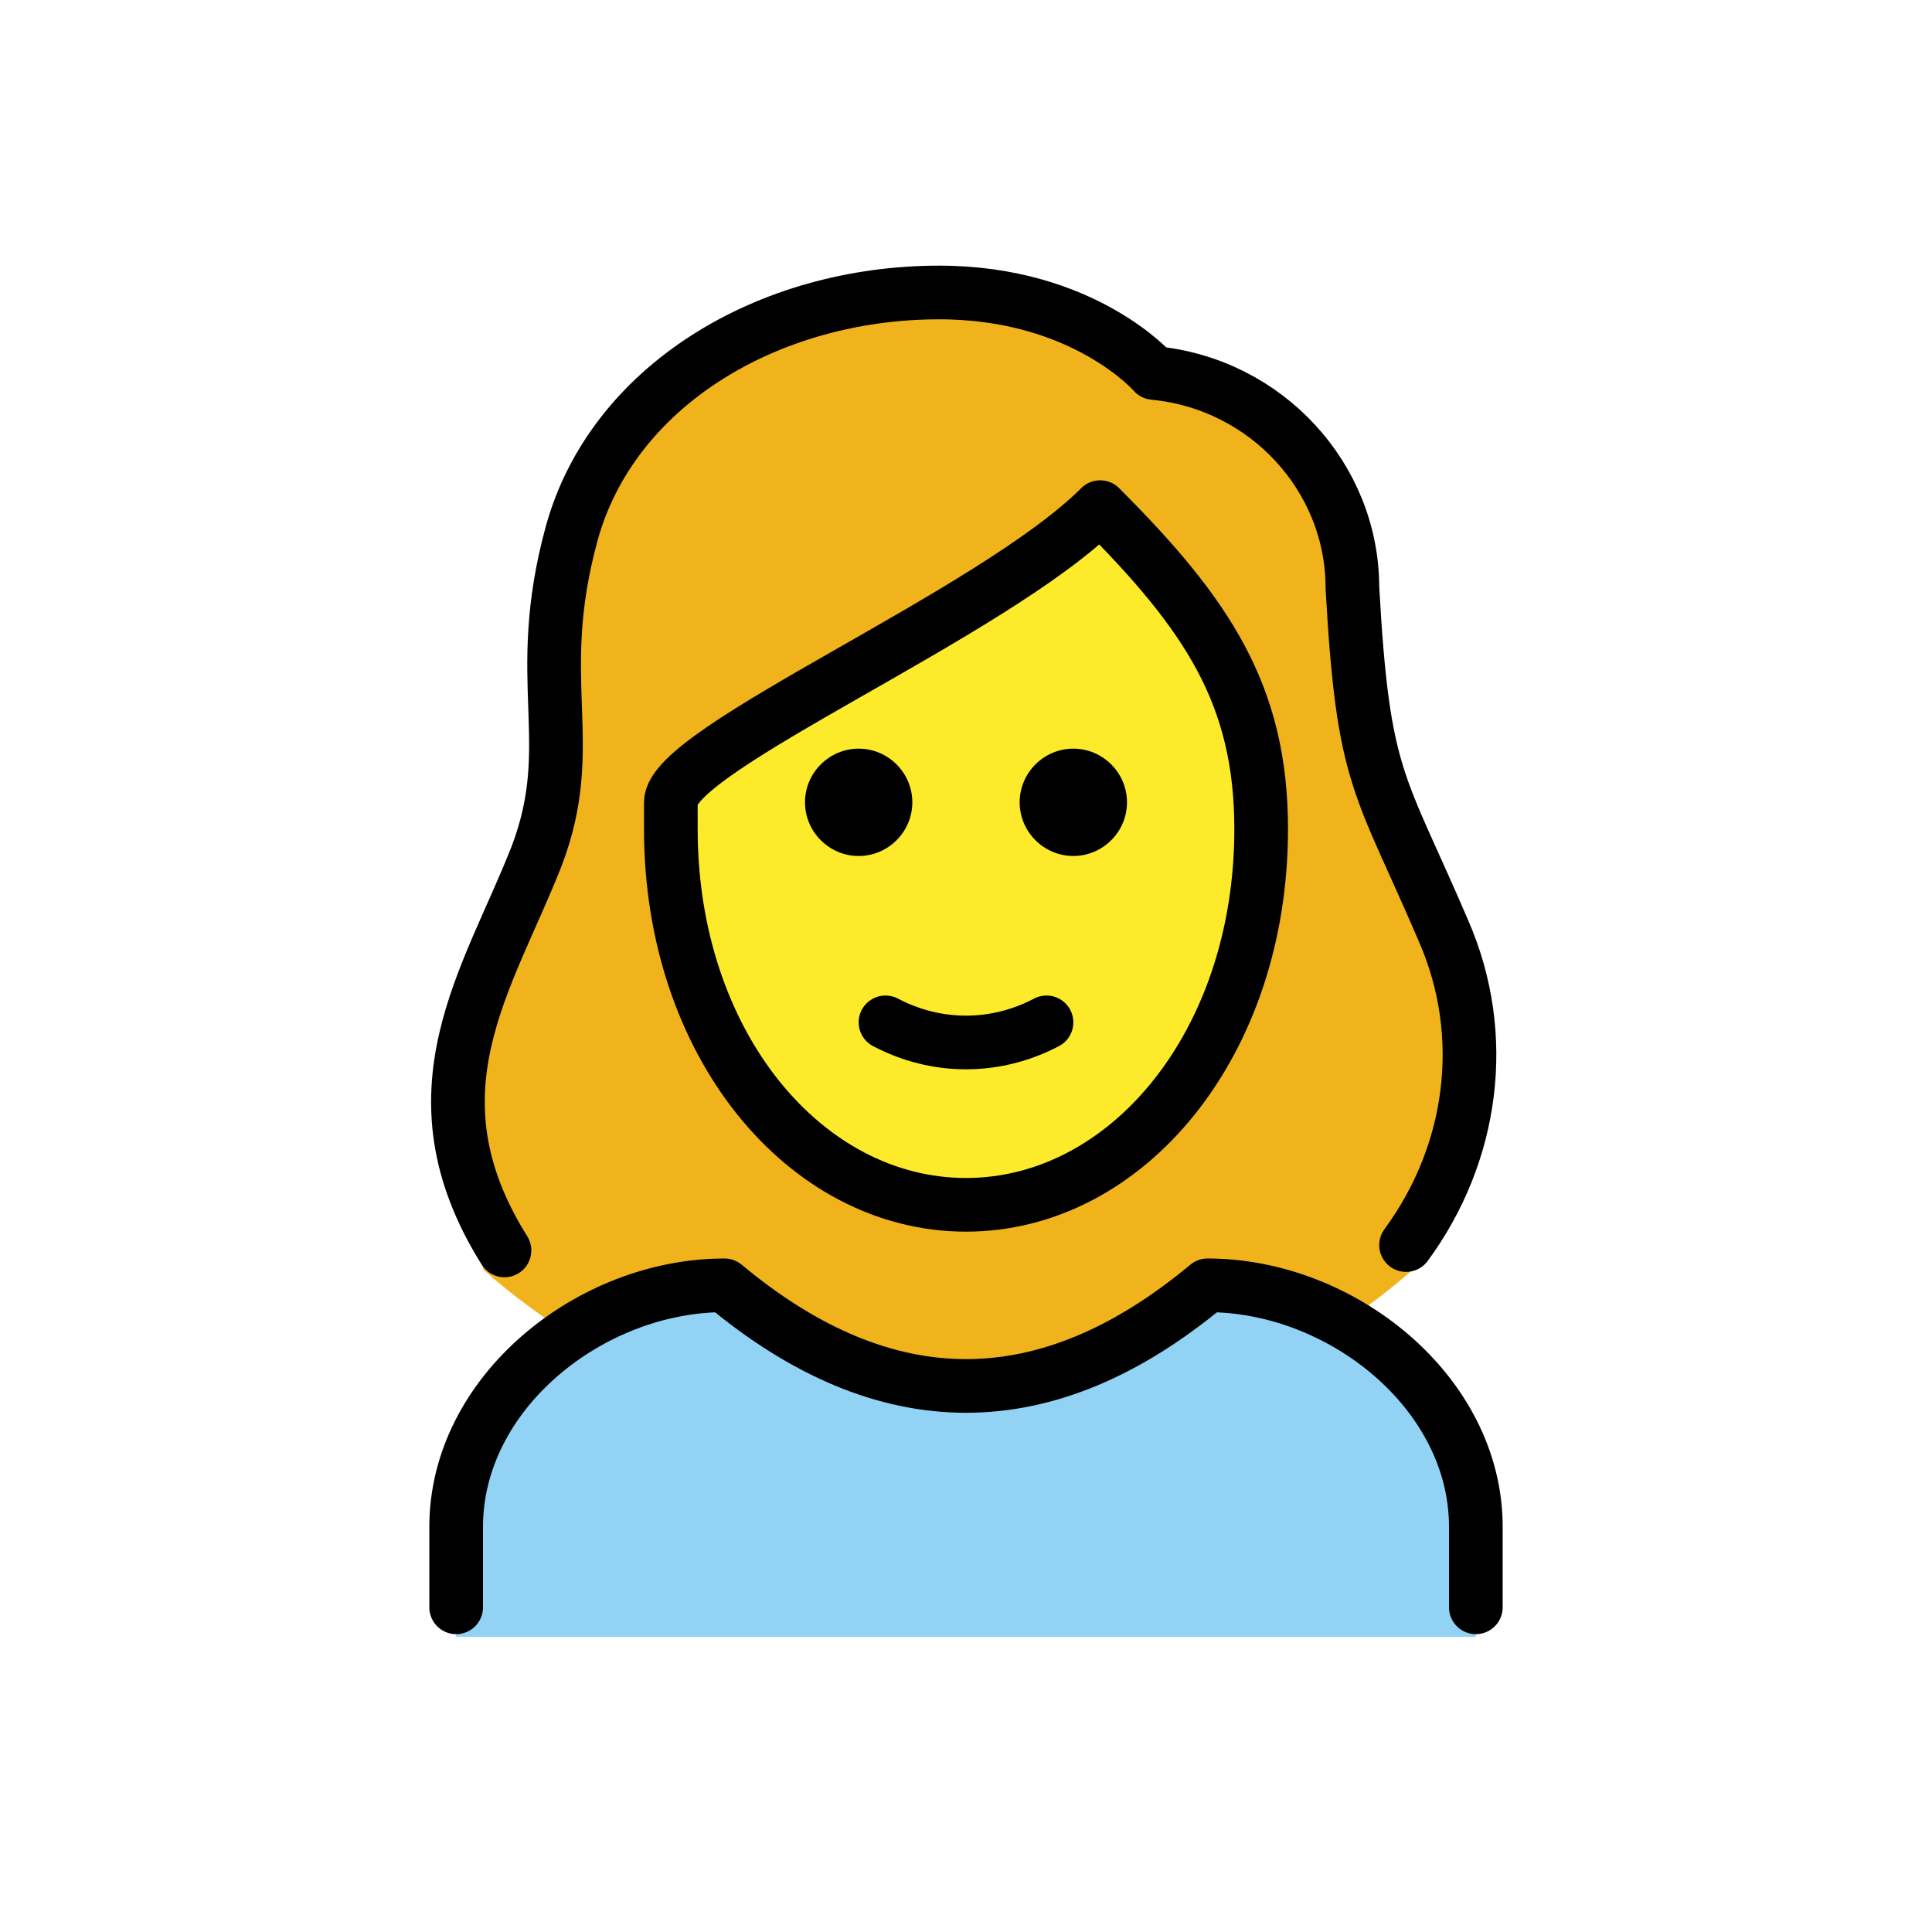
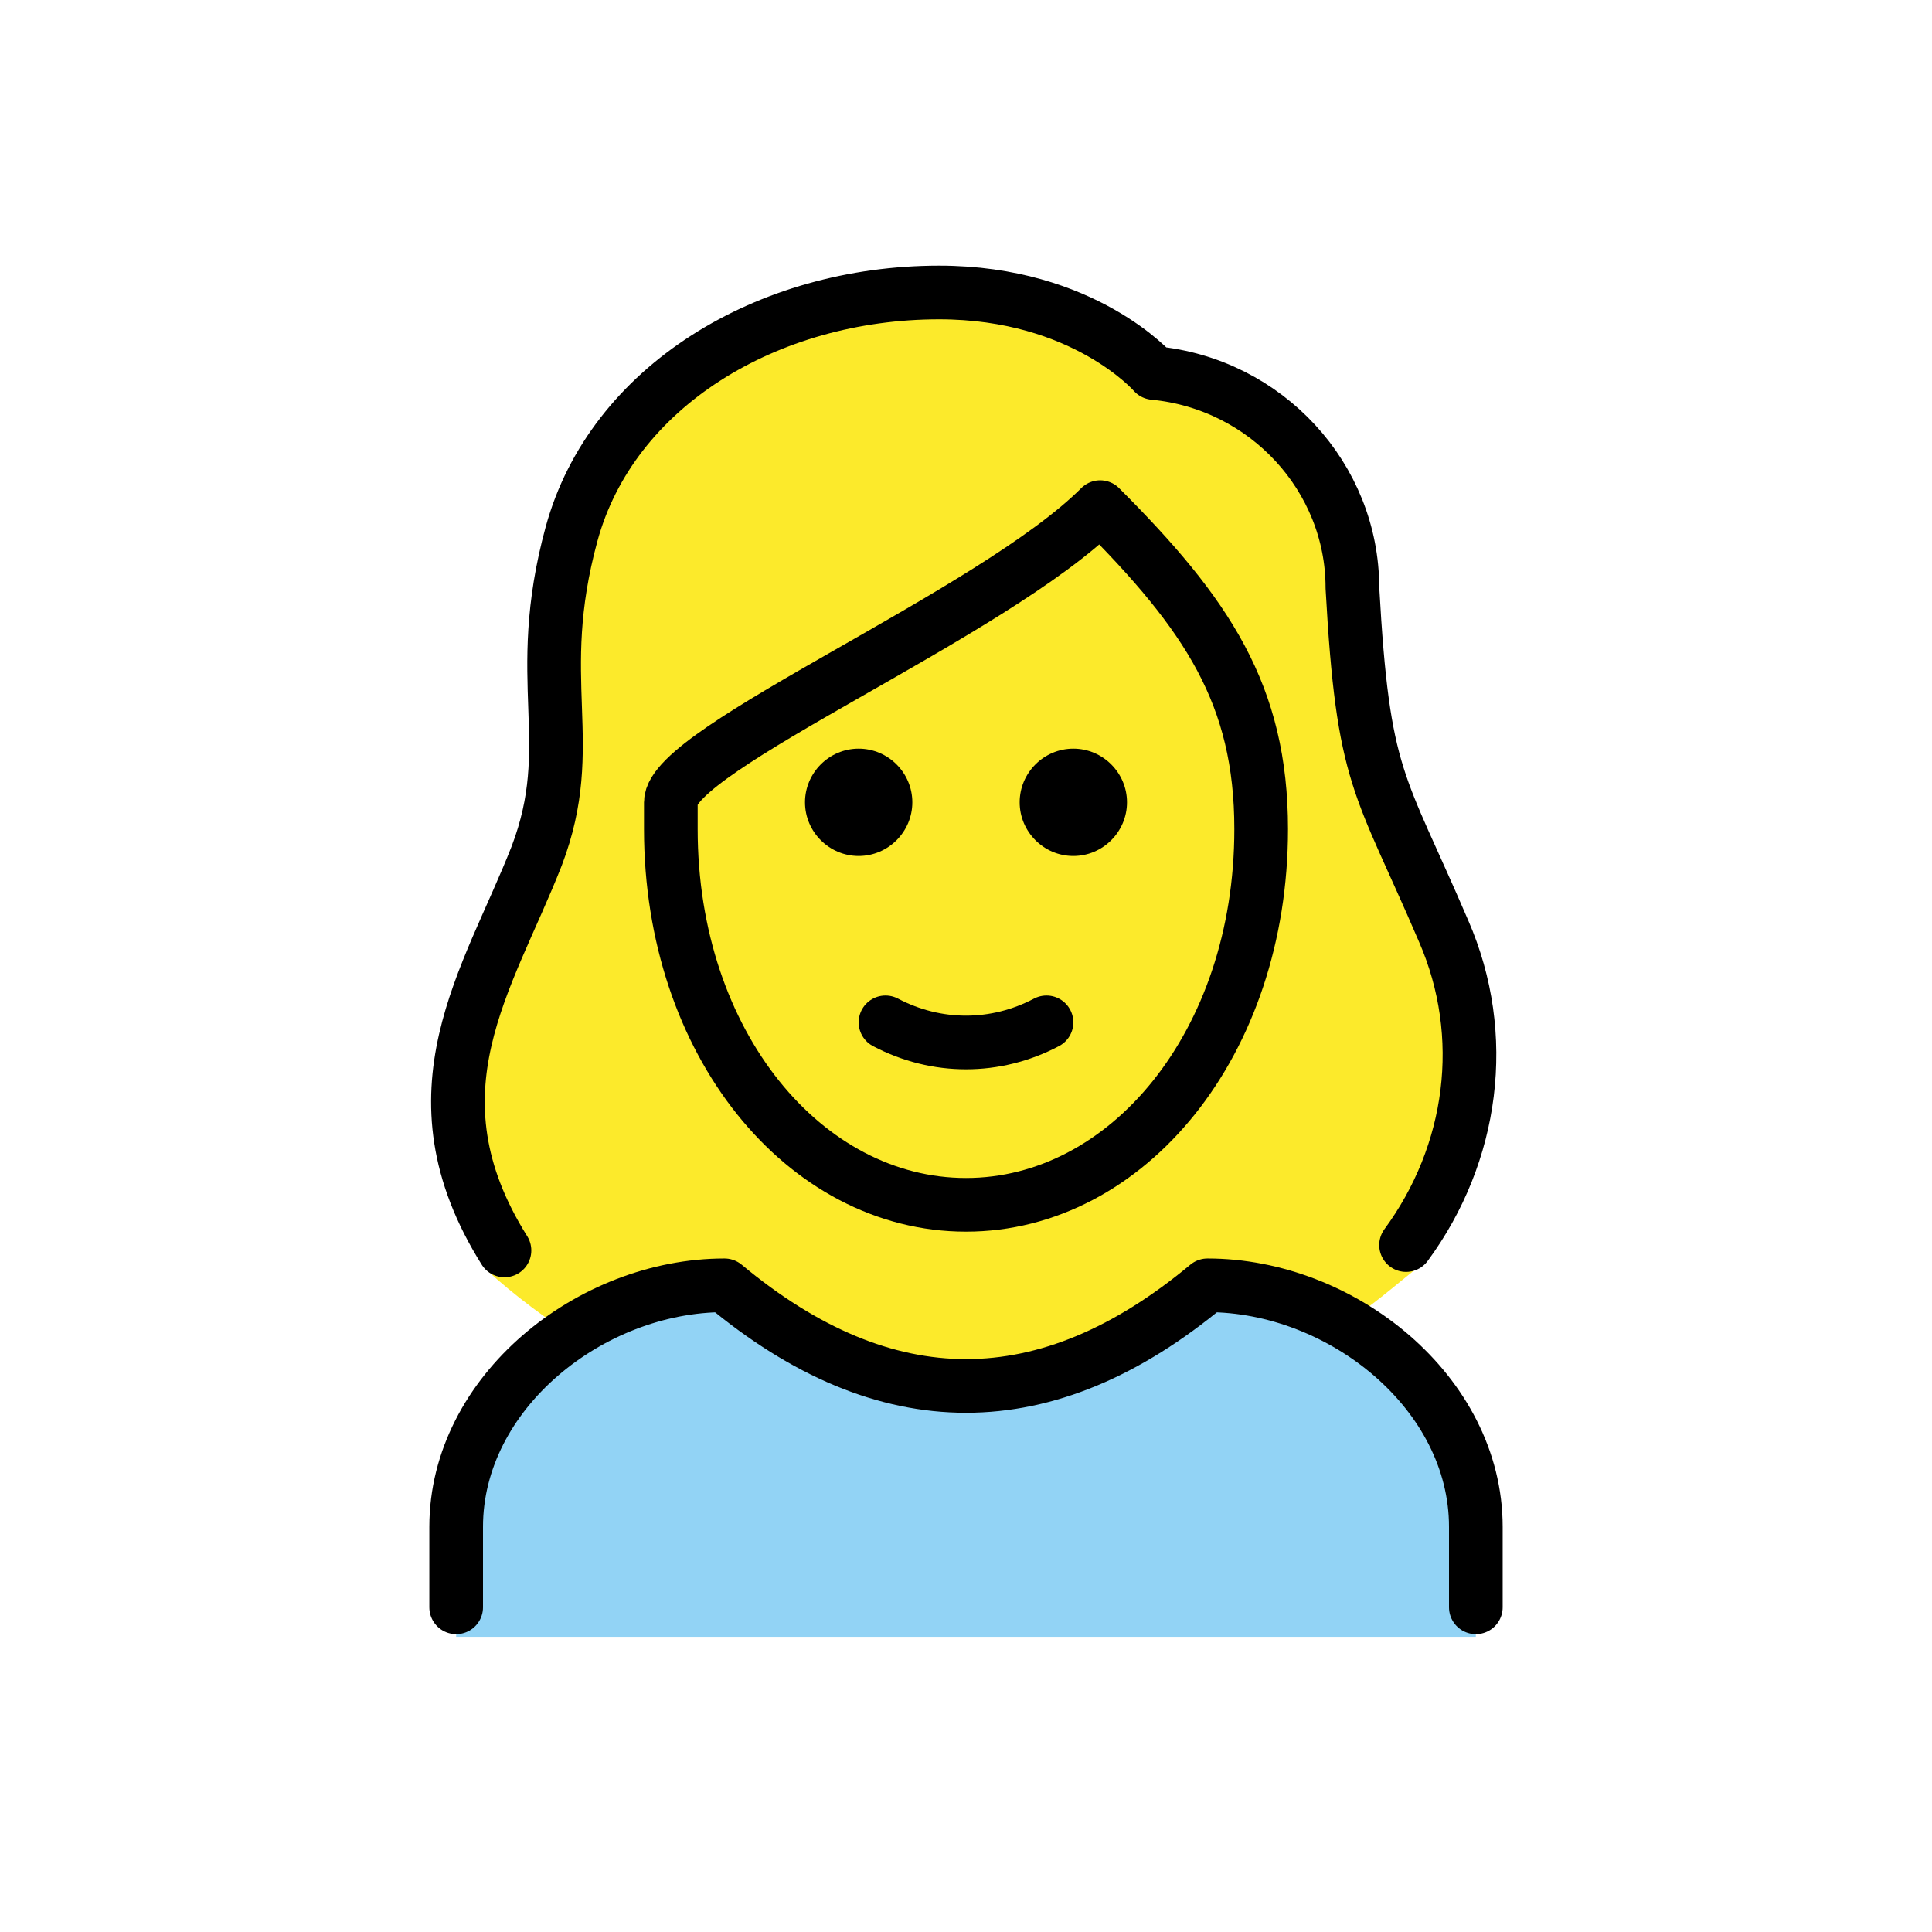
<svg xmlns="http://www.w3.org/2000/svg" id="emoji" viewBox="0 0 72 72">
+   <g id="hair">
+     <g id="hair-2">
+       <path fill="#FCEA2B" d="M18.1,47.3c1.1,1,2.3,1.9,3.6,2.7c1.6-1.2,3.4-1.9,5.4-2.1c6.2,5,12.5,5,18.7,0c1.5,0.1,3,0.6,4.2,1.5 c1.1-0.7,2-1.5,3-2.3c1.2-0.7,3.1-8.3,0.4-13c-0.4-0.9-0.8-1.7-1.2-2.6c-1.5-3.3-2-4.5-2.3-10.5c0-3.7-3.8-6.8-7.5-7.1 c-0.3,0-0.5-0.1-0.7-0.3c-0.1-0.1-2.4-2.7-7.2-2.7c-6.2,0-11.4,3.4-12.7,8.2c-0.5,2-0.7,4.1-0.6,6.2c0.2,2-0.1,4.1-0.8,6 c-0.2,0.8-0.6,1.5-1.1,2.1C15.5,37.7,18.3,47.6,18.1,47.3z" />
+     </g>
+   </g>
+   <g id="skin">
+     <path fill="#FCEA2B" d="M25,30.9c0,8,5,14,11,14s11-6,11-14c0-5-2-8-6-12c-4,4-16,9-16,11V30.9z" />
+   </g>
  <g id="color">
    <path fill="#92D3F5" d="M17,61v-4c0-5,5-9,10-9c6,5,12,5,18,0c5,0,10,4,10,9v4" />
  </g>
-   <g id="hair">
-     <path fill="#F1B31C" d="M18,47.3c1.1,1,2.4,1.9,3.6,2.7c1.7-1.2,3.6-2,5.4-2.1c6.2,5,12.5,5,18.7,0c1.4,0.1,2.9,0.6,4.2,1.5 c1.1-0.7,2.1-1.5,3-2.3c1.2-0.7,3.1-8.3,0.4-13c-0.4-0.9-0.8-1.7-1.2-2.6c-1.5-3.3-2-4.5-2.3-10.5c0-3.7-3.8-6.8-7.5-7.1 c-0.3,0-0.5-0.1-0.7-0.3c-0.1-0.1-2.4-2.7-7.2-2.7c-6.2,0-11.4,3.4-12.7,8.2c-0.5,2-0.7,4.1-0.6,6.2c0.2,2-0.1,4.1-0.8,6 c-0.2,0.8-0.6,1.5-1.1,2.1C15.4,37.7,18.2,47.6,18,47.3z" />
-   </g>
-   <g id="skin">
-     <path fill="#FCEA2B" d="M25.4,29.4v1C25.4,38,30,44,35.9,44s10.5-6,10.5-13.6c0-4.7-1.8-7.5-5.3-11.1c-2.8,2.2-5.8,4.1-9,5.8 C29.5,26.5,25.8,28.6,25.4,29.4z" />
-   </g>
-   <g id="skin-shadow" />
  <g id="line">
-     <path fill="none" stroke="#000000" stroke-linecap="round" stroke-linejoin="round" stroke-width="2" d="M18.8,46.6 c-3.7-5.9-0.6-10.1,1.2-14.7c1.6-4.2-0.2-6.5,1.3-12s7.3-9,13.7-9c5.4,0,8,3,8,3c4.2,0.4,7.4,3.9,7.4,8c0.4,7.2,1,7.2,3.4,12.8 c1.7,3.9,1.1,8.3-1.4,11.7" />
-     <path fill="none" stroke="#000000" stroke-linecap="round" stroke-linejoin="round" stroke-width="2" d="M17,59.9v-3c0-5,5-9,10-9 c6,5,12,5,18,0c5,0,10,4,10,9v3" />
-     <path d="M42,29.9c0,1.1-0.9,2-2,2s-2-0.9-2-2s0.9-2,2-2S42,28.8,42,29.9" />
-     <path d="M34,29.9c0,1.1-0.9,2-2,2c-1.1,0-2-0.9-2-2s0.9-2,2-2C33.1,27.9,34,28.8,34,29.9" />
-     <path fill="none" stroke="#000000" stroke-linejoin="round" stroke-width="2" d="M25,30.9c0,8,5,14,11,14s11-6,11-14c0-5-2-8-6-12 c-4,4-16,9-16,11C25,29.9,25,30.9,25,30.9z" />
-     <path fill="none" stroke="#000000" stroke-linecap="round" stroke-linejoin="round" stroke-width="2" d="M33,38.1c1.9,1,4.1,1,6,0" />
+     <g>
+       <path fill="none" stroke="#000000" stroke-linecap="round" stroke-linejoin="round" stroke-width="2" d="M18.8,46.6 c-3.7-5.9-0.6-10.1,1.2-14.7c1.6-4.2-0.2-6.5,1.3-12s7.3-9,13.7-9c5.4,0,8,3,8,3c4.2,0.4,7.4,3.9,7.4,8c0.4,7.2,1,7.2,3.4,12.8 c1.7,3.9,1.1,8.3-1.4,11.7" />
+       <path fill="none" stroke="#000000" stroke-linecap="round" stroke-linejoin="round" stroke-width="2" d="M17,59.9v-3c0-5,5-9,10-9 c6,5,12,5,18,0c5,0,10,4,10,9v3" />
+       <path d="M42,29.9c0,1.1-0.9,2-2,2s-2-0.9-2-2s0.9-2,2-2S42,28.8,42,29.9" />
+       <path d="M34,29.9c0,1.1-0.9,2-2,2c-1.1,0-2-0.9-2-2s0.9-2,2-2C33.1,27.9,34,28.8,34,29.9" />
+       <path fill="none" stroke="#000000" stroke-linejoin="round" stroke-width="2" d="M25,30.9c0,8,5,14,11,14s11-6,11-14c0-5-2-8-6-12 c-4,4-16,9-16,11V30.9z" />
+       <path fill="none" stroke="#000000" stroke-linecap="round" stroke-linejoin="round" stroke-width="2" d="M33,38.1c1.9,1,4.1,1,6,0" />
+     </g>
  </g>
</svg>
